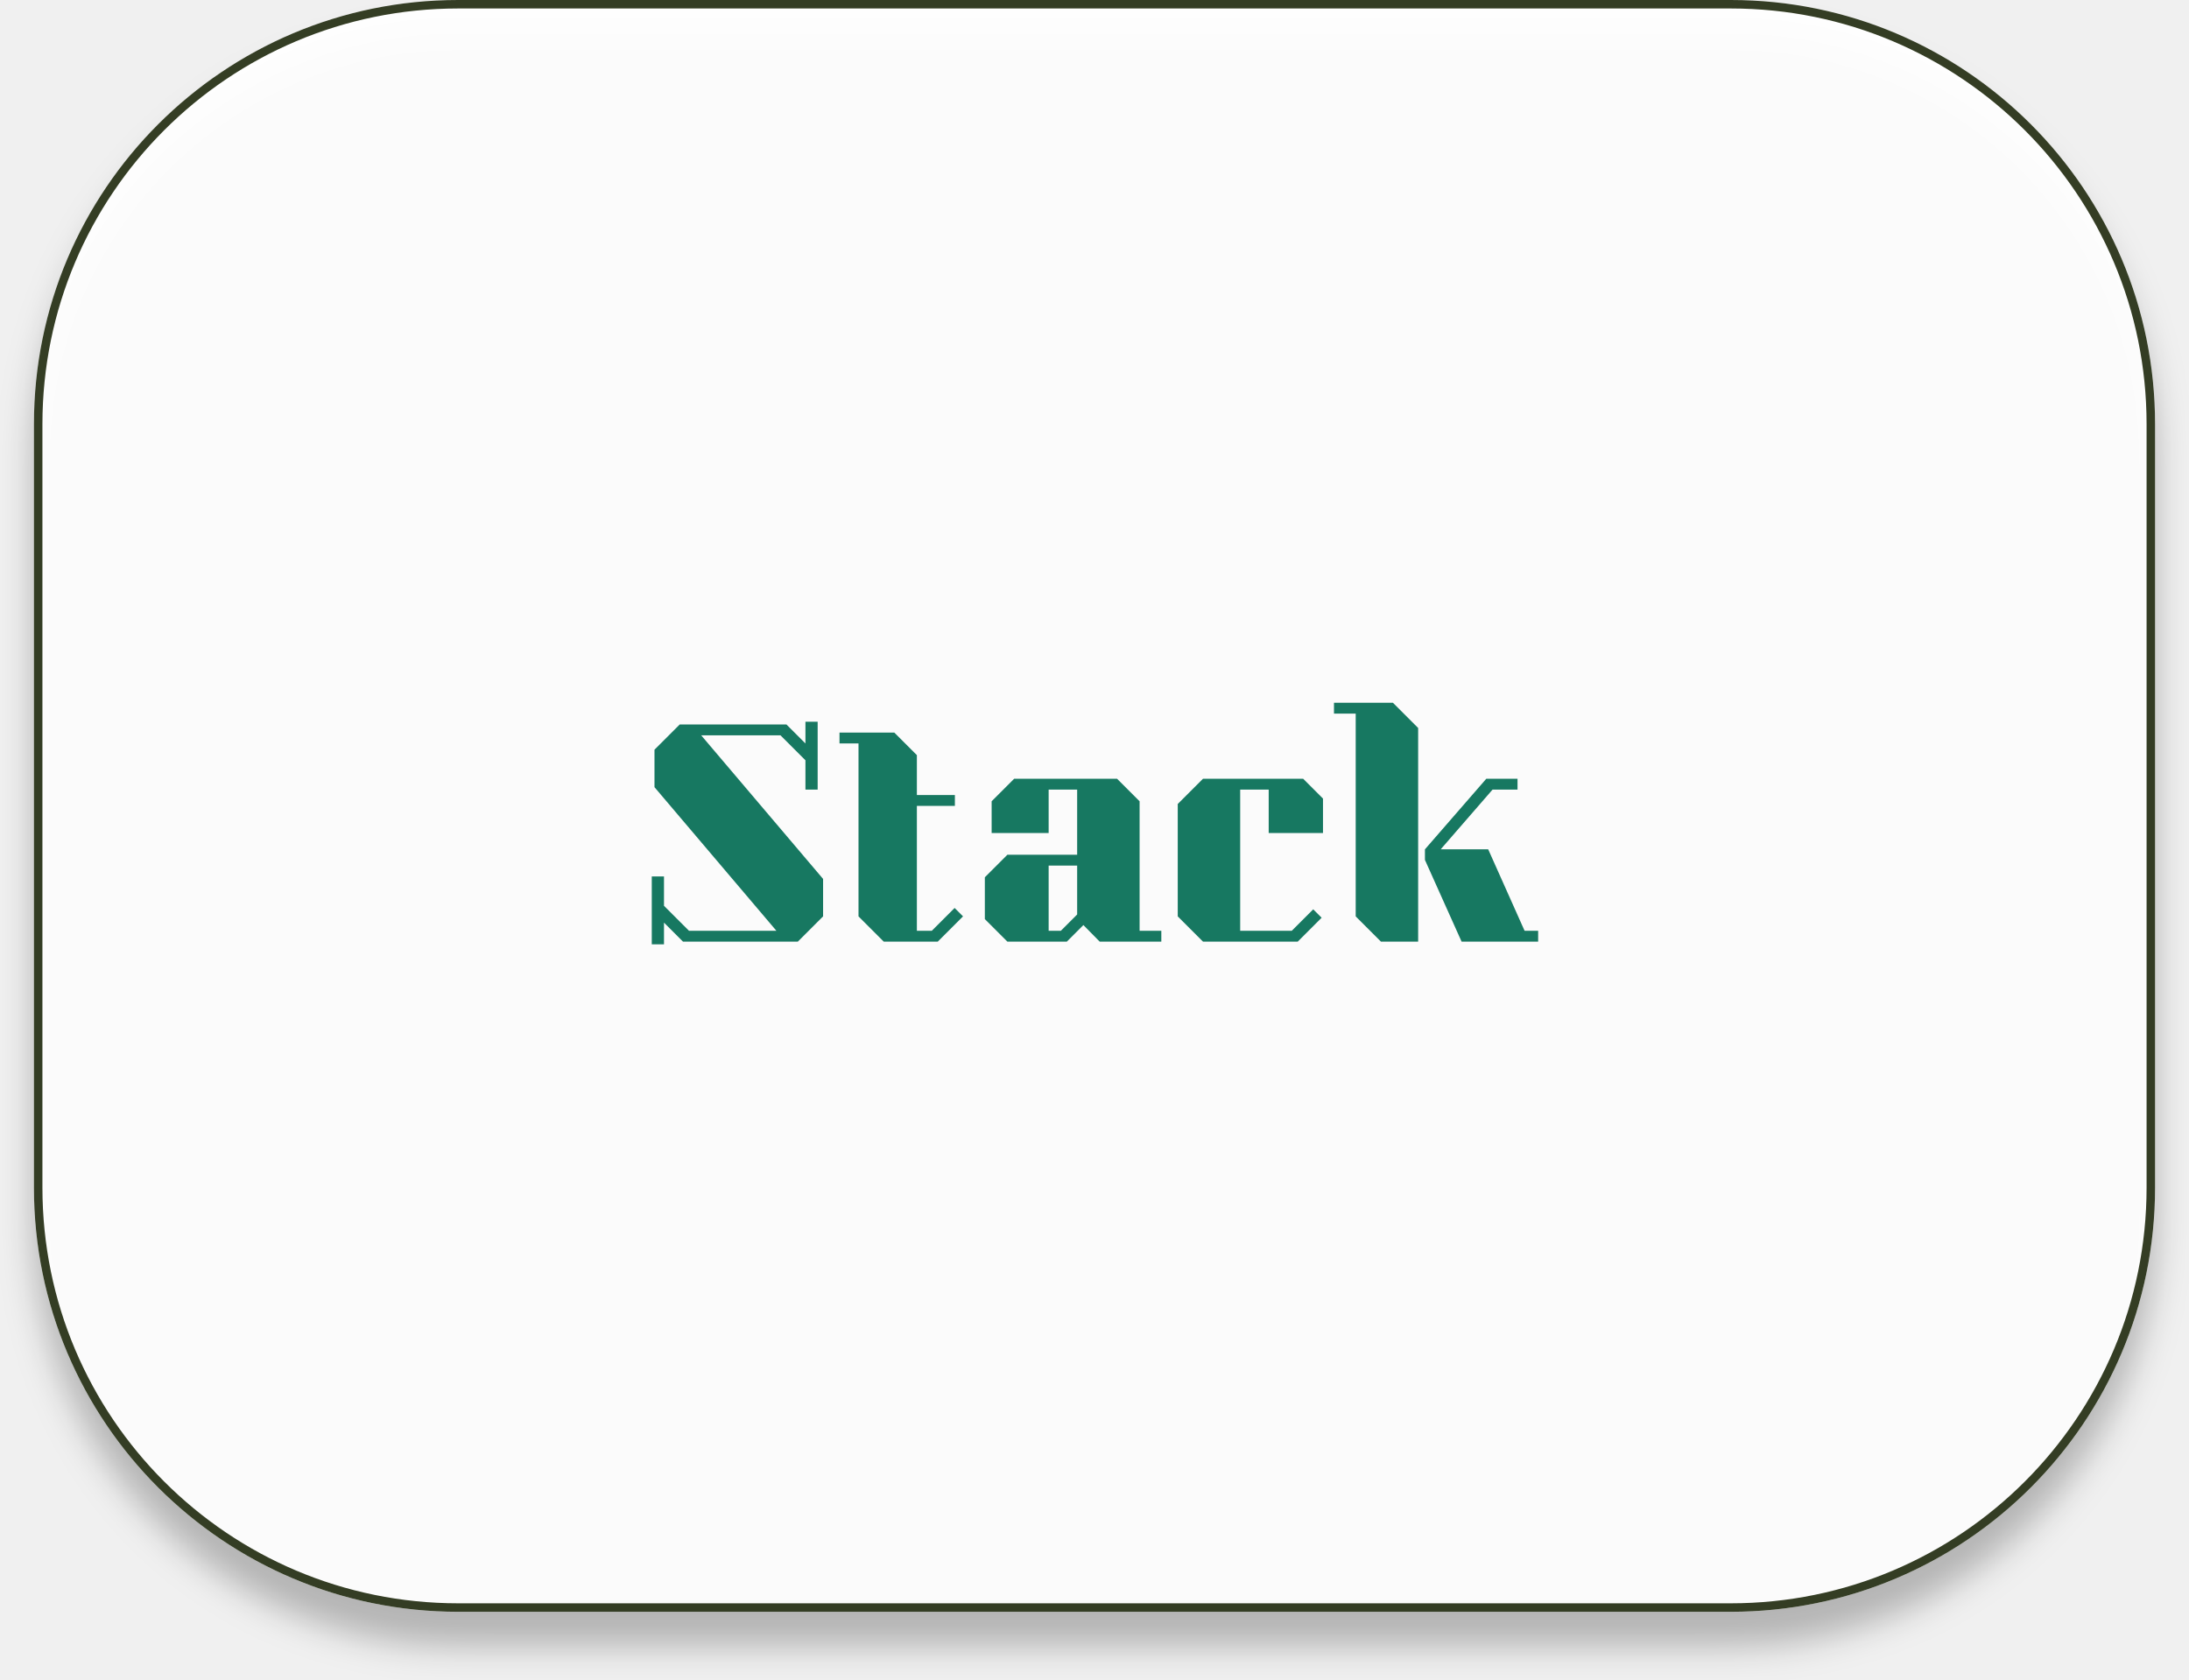
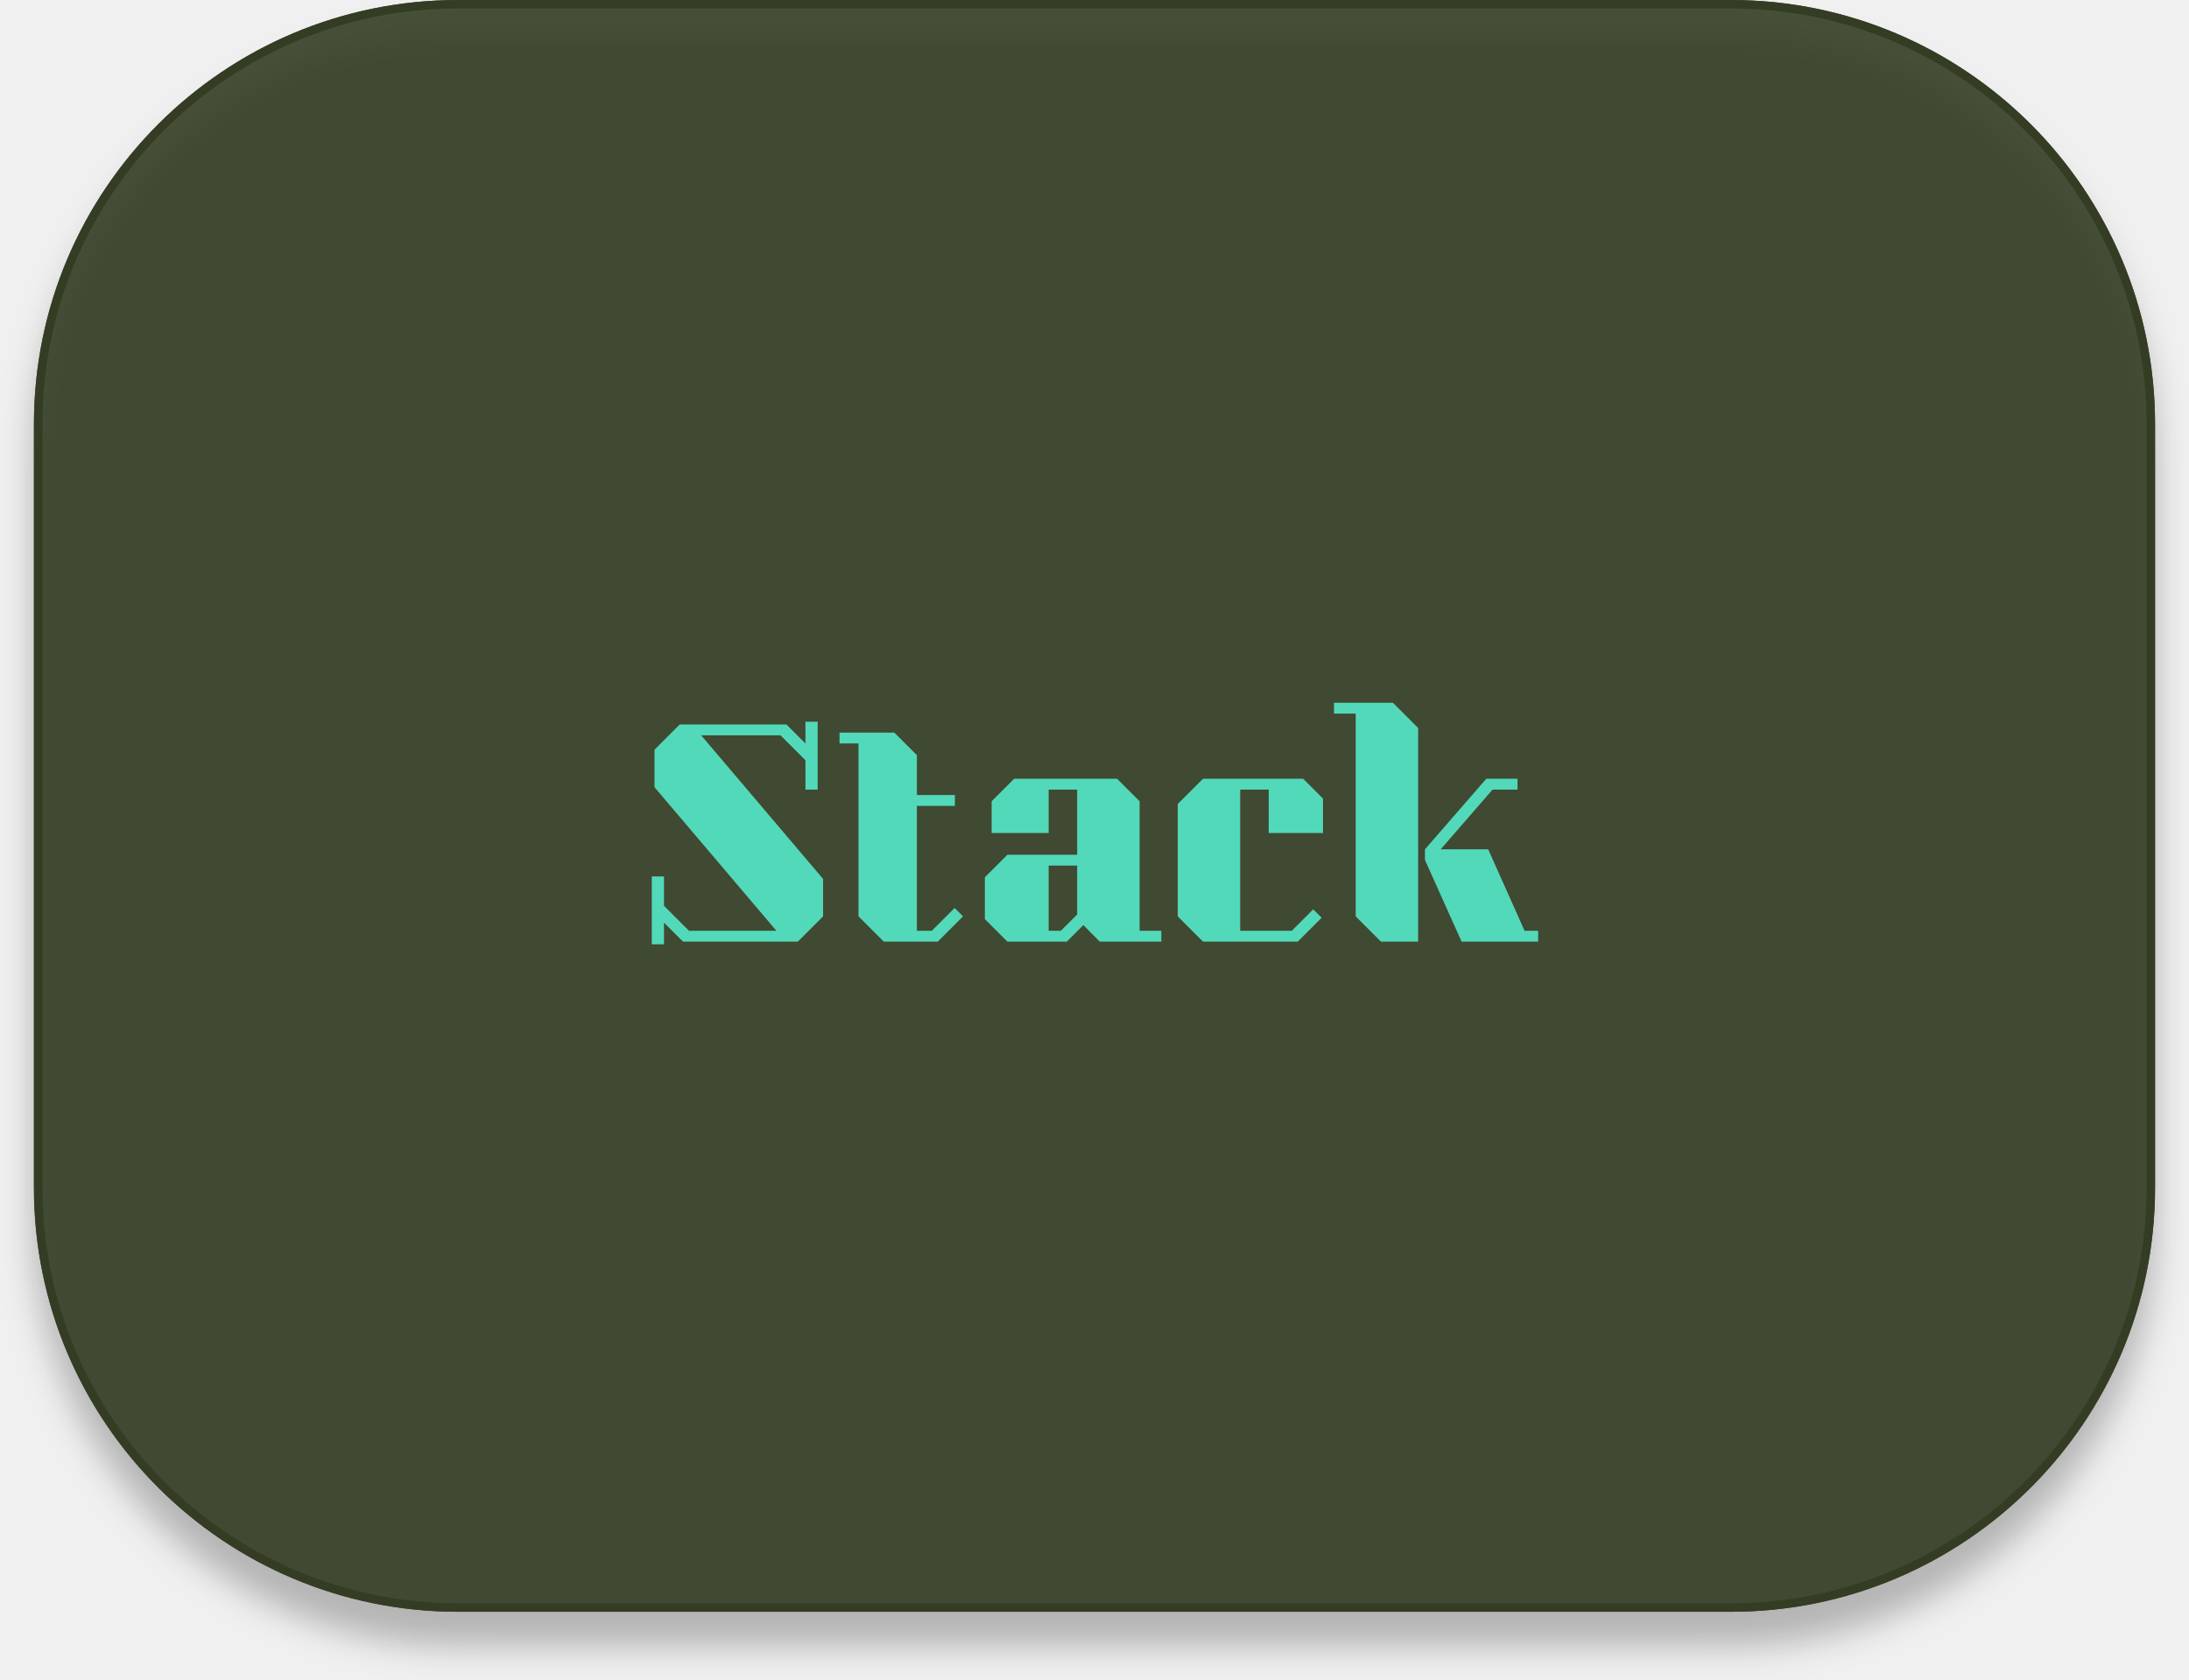
<svg xmlns="http://www.w3.org/2000/svg" width="258" height="198" viewBox="0 0 258 198" fill="none">
  <g filter="url(#filter0_d)">
-     <rect x="4" width="250" height="190" rx="50" fill="white" fill-opacity="0.95" />
+     <rect x="4" width="250" height="190" rx="50" fill="#343D24" fill-opacity="0.9" />
    <rect x="4.5" y="0.5" width="249" height="189" rx="49.5" stroke="#343D24" />
  </g>
-   <path d="M76.819 103.32H78.259V106.776L81.203 109.72H91.507L77.139 92.792V88.376L80.115 85.4H92.691L94.931 87.64V85.08H96.371V93.08H94.931V89.624L91.987 86.68H82.643L97.011 103.608V108.024L94.035 111H80.499L78.259 108.76V111.32H76.819V103.32ZM113.505 108.024L110.529 111H104.161L101.185 108.024V87.64H98.945V86.36H105.409L108.065 89.016V93.72H112.545V95H108.065V109.72H109.825L112.513 107.032L113.505 108.024ZM118.732 111H125.74L127.692 109.048L129.612 111H136.876V109.72H134.316V94.456L131.66 91.8H119.532L116.876 94.456V98.2H123.596V93.08H126.956V100.76H118.732L116.076 103.416V108.344L118.732 111ZM123.596 102.04H126.956V107.8L125.036 109.72H123.596V102.04ZM149.531 98.2V93.08H146.171V109.72H152.251L154.779 107.192L155.771 108.184L152.955 111H141.787L138.811 108.024V94.776L141.787 91.8H153.595L155.931 94.136V98.2H149.531ZM164.17 82.84L167.146 85.816V111H162.762L159.786 108.024V84.12H157.226V82.84H164.17ZM181.29 109.72V111H172.266L167.946 101.368V100.12L175.178 91.8H178.858V93.08H175.914L169.802 100.12H175.402L179.69 109.72H181.29Z" fill="#177861" />
+   <path d="M76.819 103.32H78.259V106.776L81.203 109.72H91.507L77.139 92.792V88.376L80.115 85.4H92.691L94.931 87.64V85.08H96.371V93.08H94.931V89.624L91.987 86.68H82.643L97.011 103.608V108.024L94.035 111H80.499L78.259 108.76V111.32H76.819V103.32ZM113.505 108.024L110.529 111H104.161L101.185 108.024V87.64H98.945V86.36H105.409L108.065 89.016V93.72H112.545V95H108.065V109.72H109.825L112.513 107.032L113.505 108.024ZM118.732 111H125.74L127.692 109.048L129.612 111H136.876V109.72H134.316V94.456L131.66 91.8H119.532L116.876 94.456V98.2H123.596V93.08H126.956V100.76H118.732L116.076 103.416V108.344L118.732 111ZM123.596 102.04H126.956V107.8L125.036 109.72H123.596V102.04ZM149.531 98.2V93.08H146.171V109.72H152.251L154.779 107.192L155.771 108.184L152.955 111H141.787L138.811 108.024V94.776L141.787 91.8H153.595L155.931 94.136V98.2H149.531ZM164.17 82.84L167.146 85.816V111H162.762L159.786 108.024V84.12H157.226V82.84H164.17ZM181.29 109.72V111H172.266L167.946 101.368V100.12L175.178 91.8H178.858V93.08H175.914L169.802 100.12H175.402L179.69 109.72H181.29Z" fill="#52D9B9" />
  <defs>
    <filter id="filter0_d" x="0" y="0" width="258" height="198" filterUnits="userSpaceOnUse" color-interpolation-filters="sRGB">
      <feFlood flood-opacity="0" result="BackgroundImageFix" />
      <feColorMatrix in="SourceAlpha" type="matrix" values="0 0 0 0 0 0 0 0 0 0 0 0 0 0 0 0 0 0 127 0" />
      <feOffset dy="4" />
      <feGaussianBlur stdDeviation="2" />
      <feColorMatrix type="matrix" values="0 0 0 0 0 0 0 0 0 0 0 0 0 0 0 0 0 0 0.25 0" />
      <feBlend mode="normal" in2="BackgroundImageFix" result="effect1_dropShadow" />
      <feBlend mode="normal" in="SourceGraphic" in2="effect1_dropShadow" result="shape" />
    </filter>
  </defs>
</svg>
